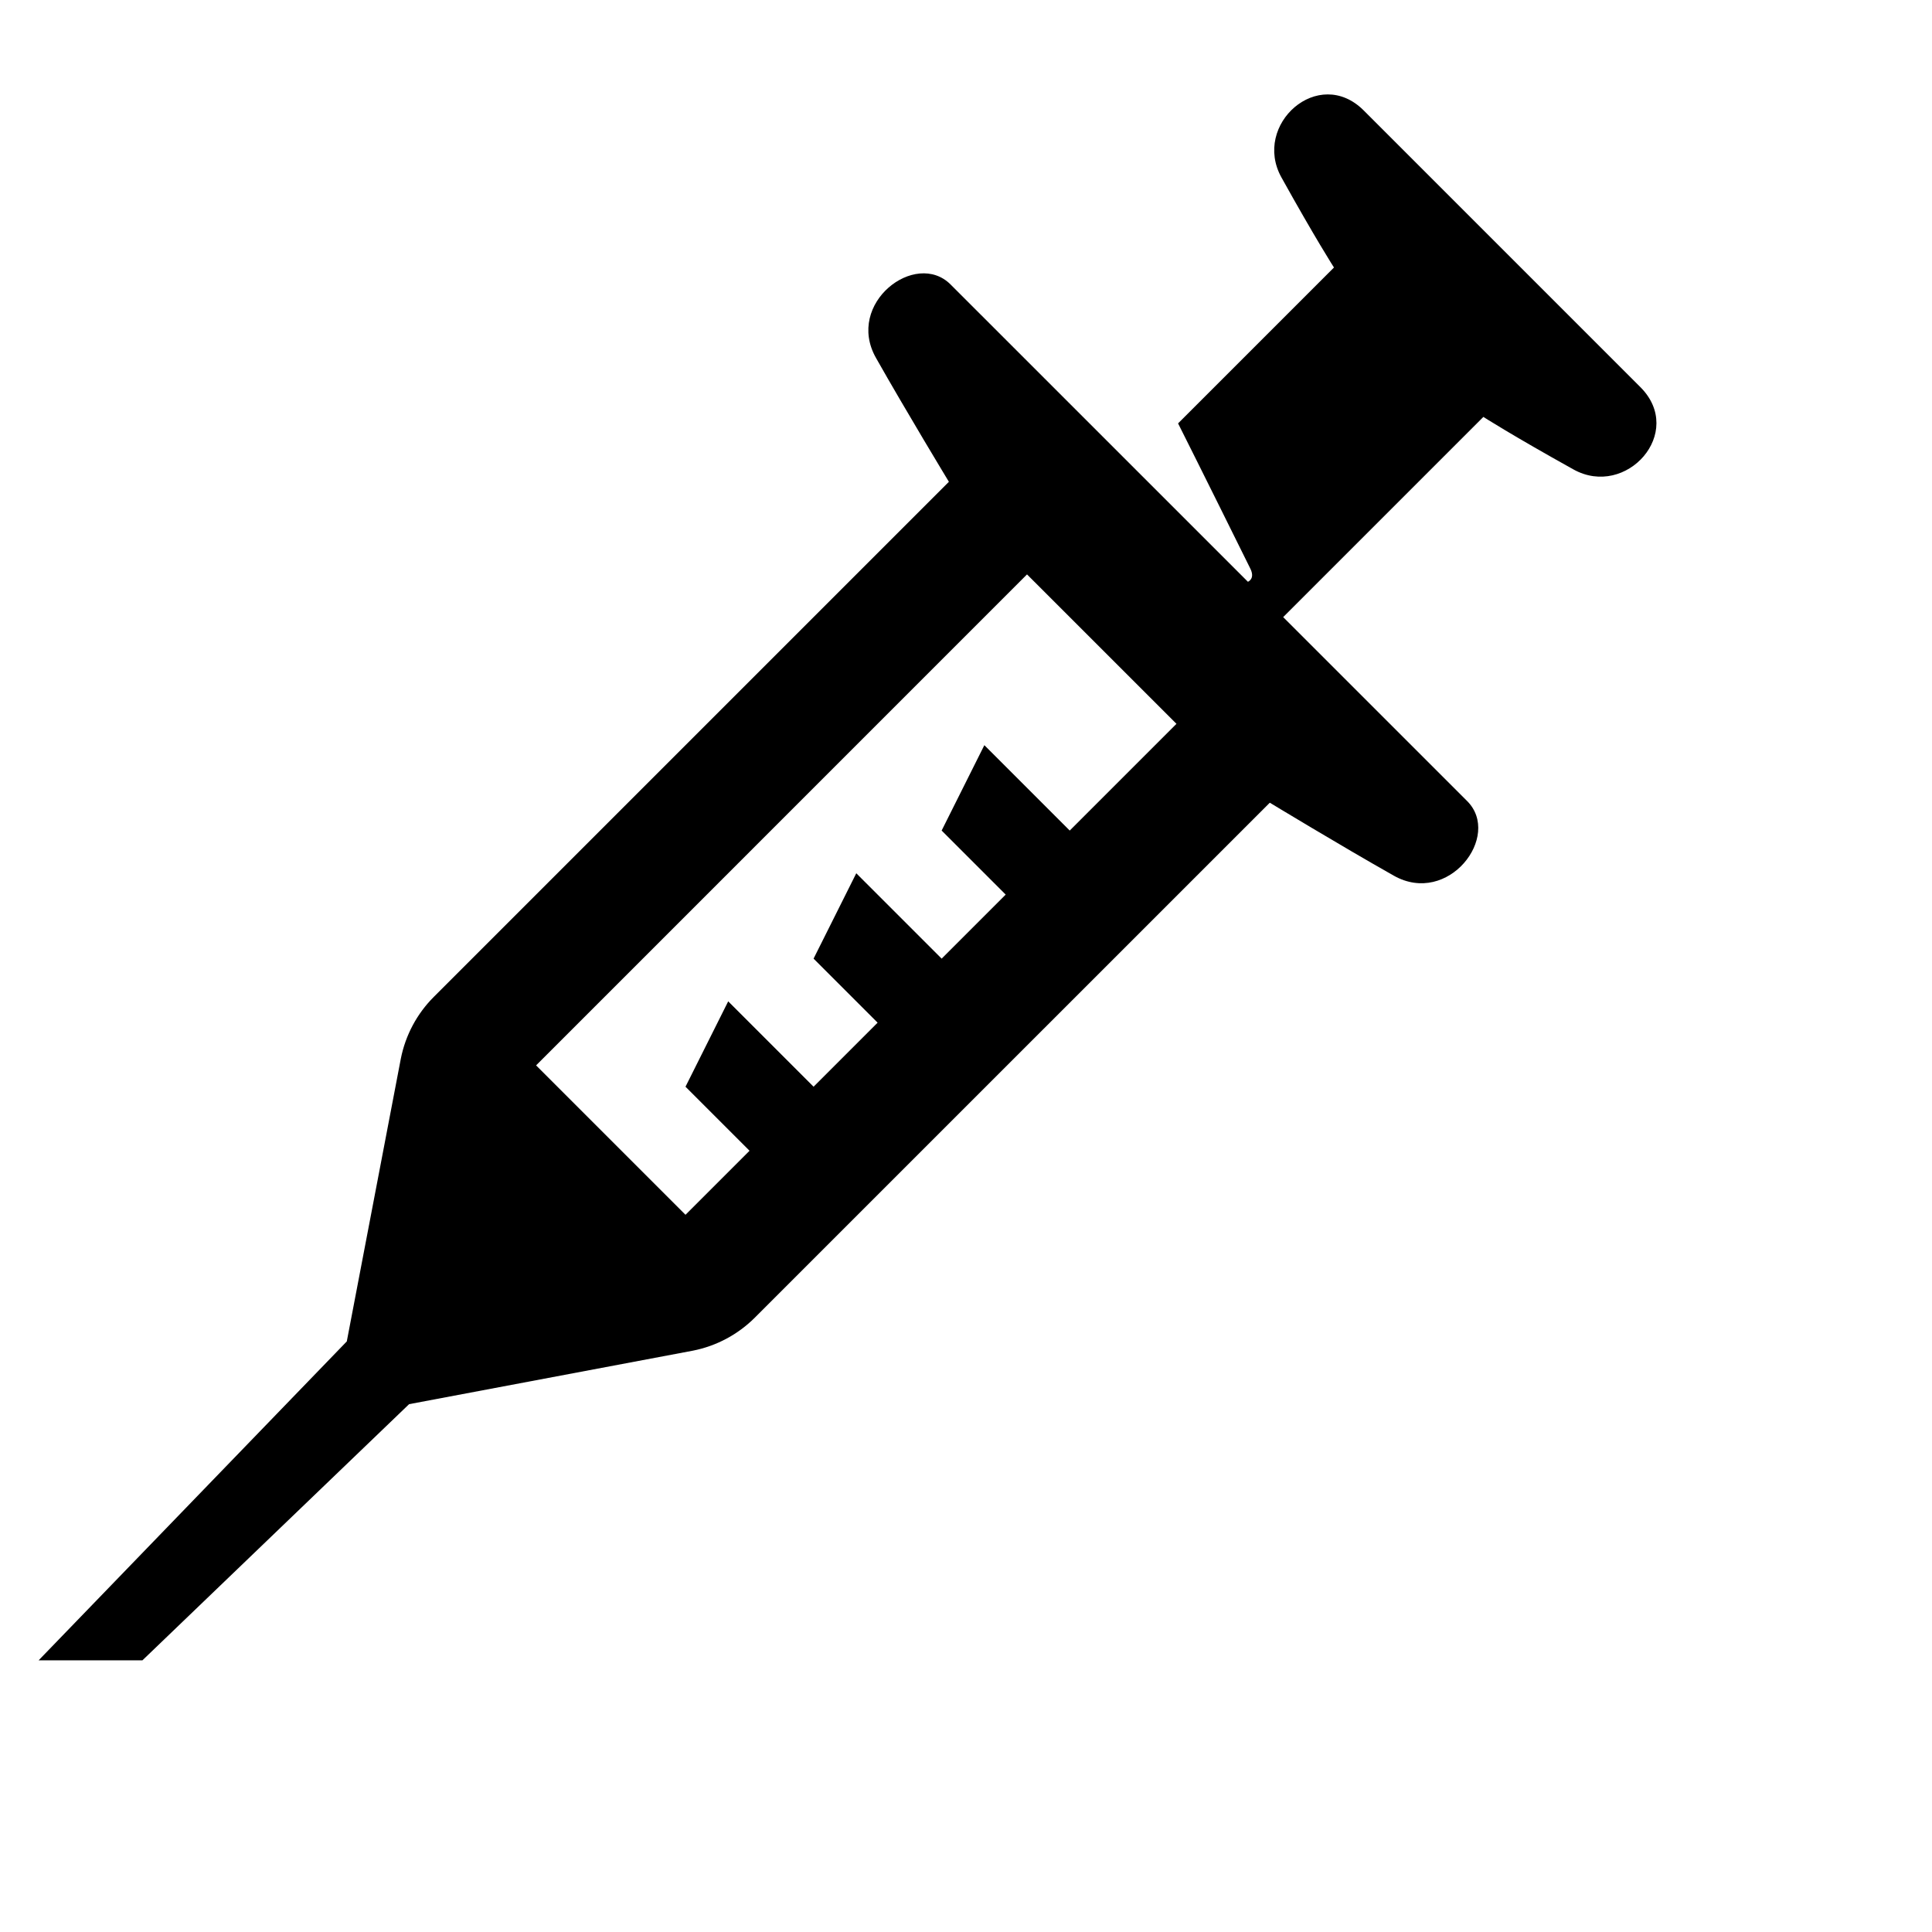
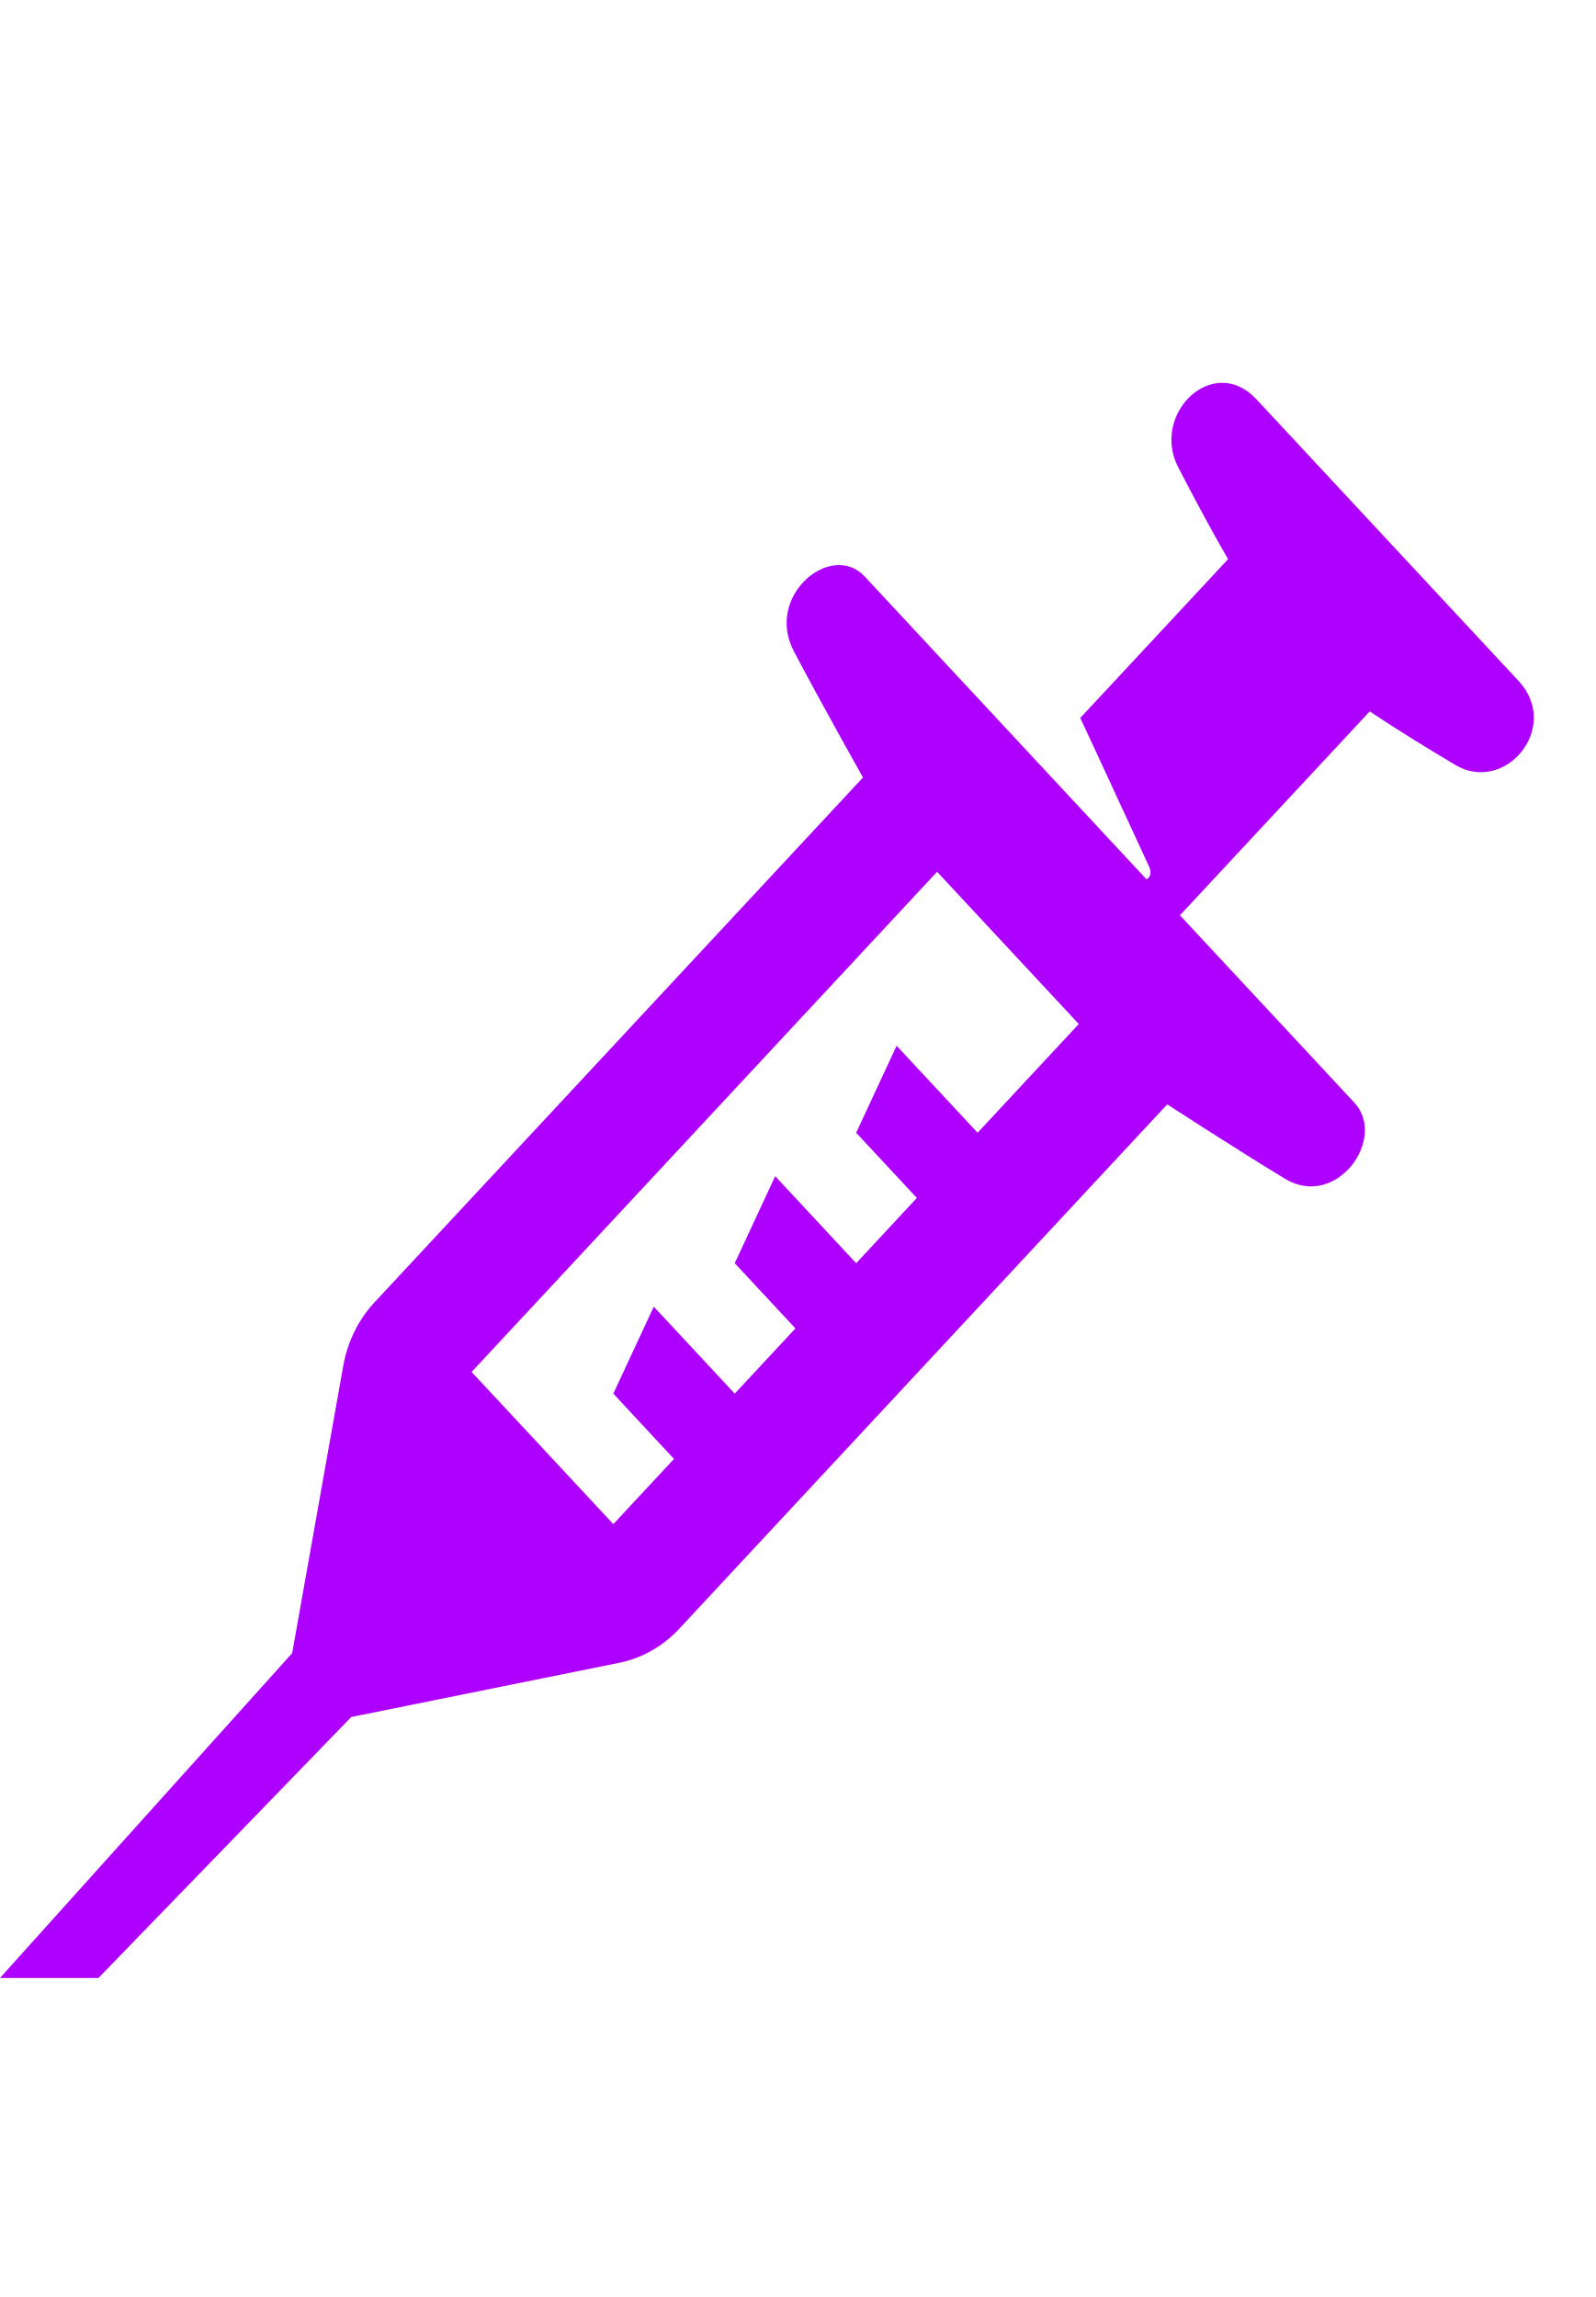
- <svg xmlns="http://www.w3.org/2000/svg" focusable="false" width="48" height="48" viewBox="0 0 48 45" fill="none">
-   <path d="M40.755 8.118C39.694 7.057 34.943 2.305 33.882 1.245C32.758 0.12 31.108 1.596 31.837 2.908C32.685 4.435 33.142 5.146 33.142 5.146L29.269 9.019C29.269 9.019 29.928 10.33 31.065 12.629C31.175 12.853 31.045 12.936 31.004 12.954C31.004 12.954 24.909 6.86 23.616 5.567C22.746 4.699 20.997 6.036 21.763 7.391C22.512 8.716 23.575 10.47 23.575 10.47L10.779 23.266C10.36 23.684 10.075 24.218 9.959 24.799L8.616 31.827L0.96 39.75H3.539L10.164 33.386L17.214 32.057C17.798 31.942 18.334 31.656 18.755 31.235L31.548 18.443C31.548 18.443 33.301 19.506 34.627 20.255C35.982 21.021 37.319 19.271 36.451 18.402C35.153 17.104 33.556 15.507 31.88 13.832L36.854 8.858C36.854 8.858 37.565 9.314 39.092 10.163C40.404 10.892 41.879 9.242 40.755 8.118ZM26.577 19.135L24.456 17.014L23.395 19.135L24.986 20.726L23.395 22.317L21.274 20.196L20.213 22.317L21.804 23.908L20.213 25.499L18.092 23.378L17.031 25.499L18.622 27.09L17.031 28.681L13.319 24.969L25.516 12.771L29.229 16.483L26.577 19.135Z" fill="black" />
+ <svg xmlns="http://www.w3.org/2000/svg" viewBox="0 0 25 36" fill="none">
+   <path d="M23.8 10.673C23.166 9.991 20.324 6.938 19.689 6.256C19.017 5.534 18.03 6.482 18.466 7.325C18.974 8.307 19.247 8.763 19.247 8.763L16.93 11.252C16.93 11.252 17.324 12.095 18.004 13.572C18.071 13.716 17.993 13.769 17.968 13.781C17.968 13.781 14.323 9.865 13.55 9.034C13.03 8.476 11.983 9.335 12.441 10.206C12.889 11.058 13.525 12.185 13.525 12.185L5.873 20.407C5.622 20.676 5.451 21.019 5.382 21.392L4.579 25.909L0 31H1.543L5.505 26.91L9.721 26.057C10.07 25.983 10.391 25.799 10.643 25.529L18.293 17.308C18.293 17.308 19.342 17.991 20.135 18.472C20.945 18.965 21.745 17.84 21.226 17.282C20.449 16.448 19.494 15.421 18.492 14.345L21.467 11.149C21.467 11.149 21.892 11.442 22.805 11.987C23.59 12.456 24.472 11.396 23.8 10.673ZM15.321 17.753L14.052 16.39L13.418 17.753L14.369 18.775L13.418 19.798L12.149 18.434L11.515 19.798L12.466 20.82L11.515 21.842L10.246 20.479L9.612 21.842L10.563 22.865L9.612 23.887L7.391 21.502L14.686 13.663L16.907 16.049L15.321 17.753Z" fill="#AD00FF" />
</svg>
